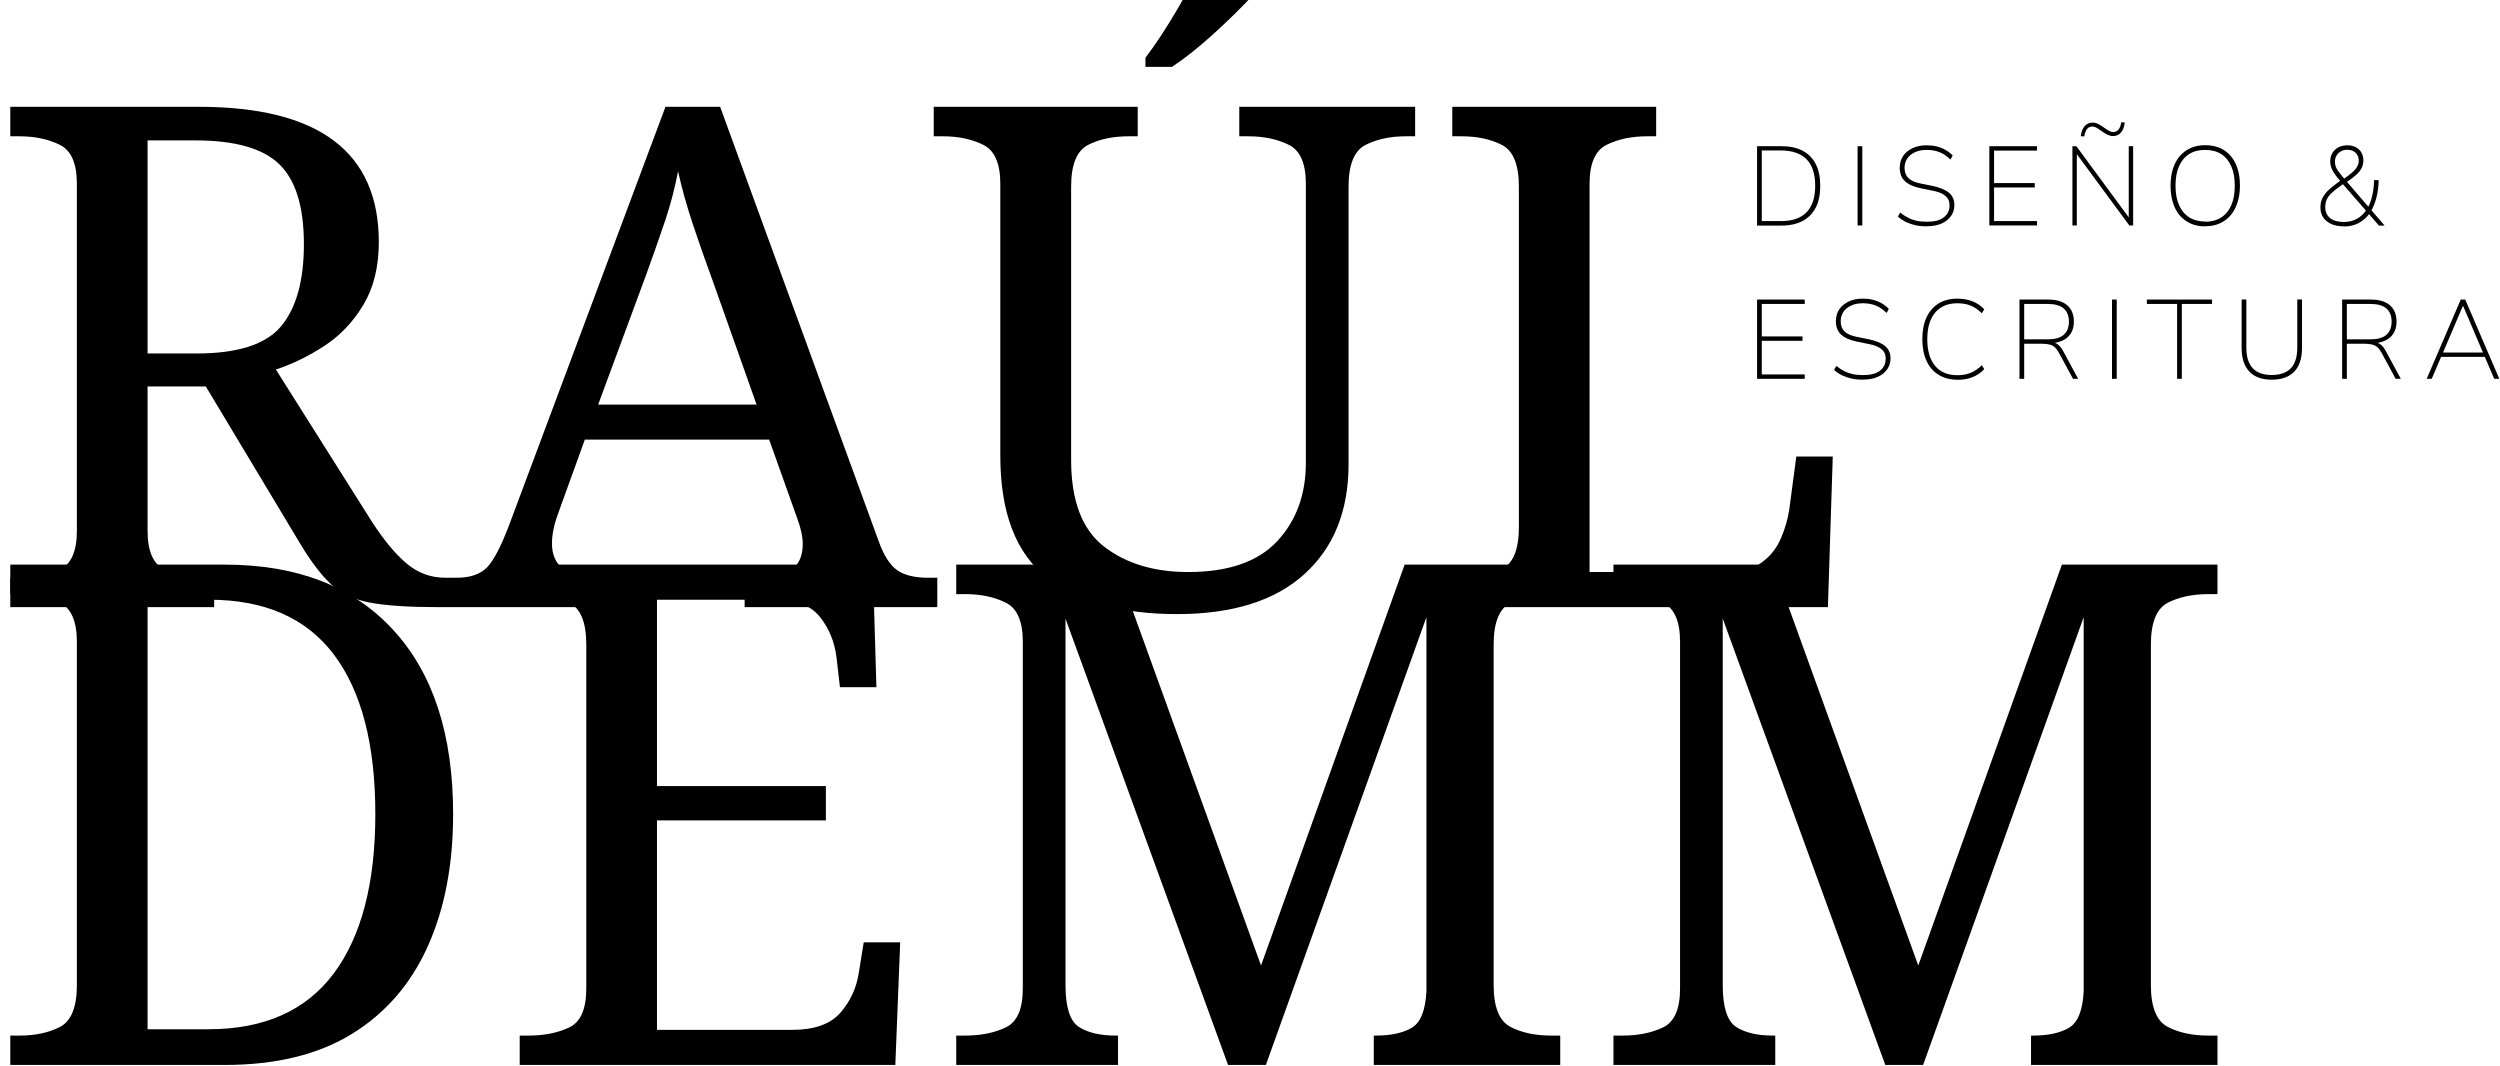
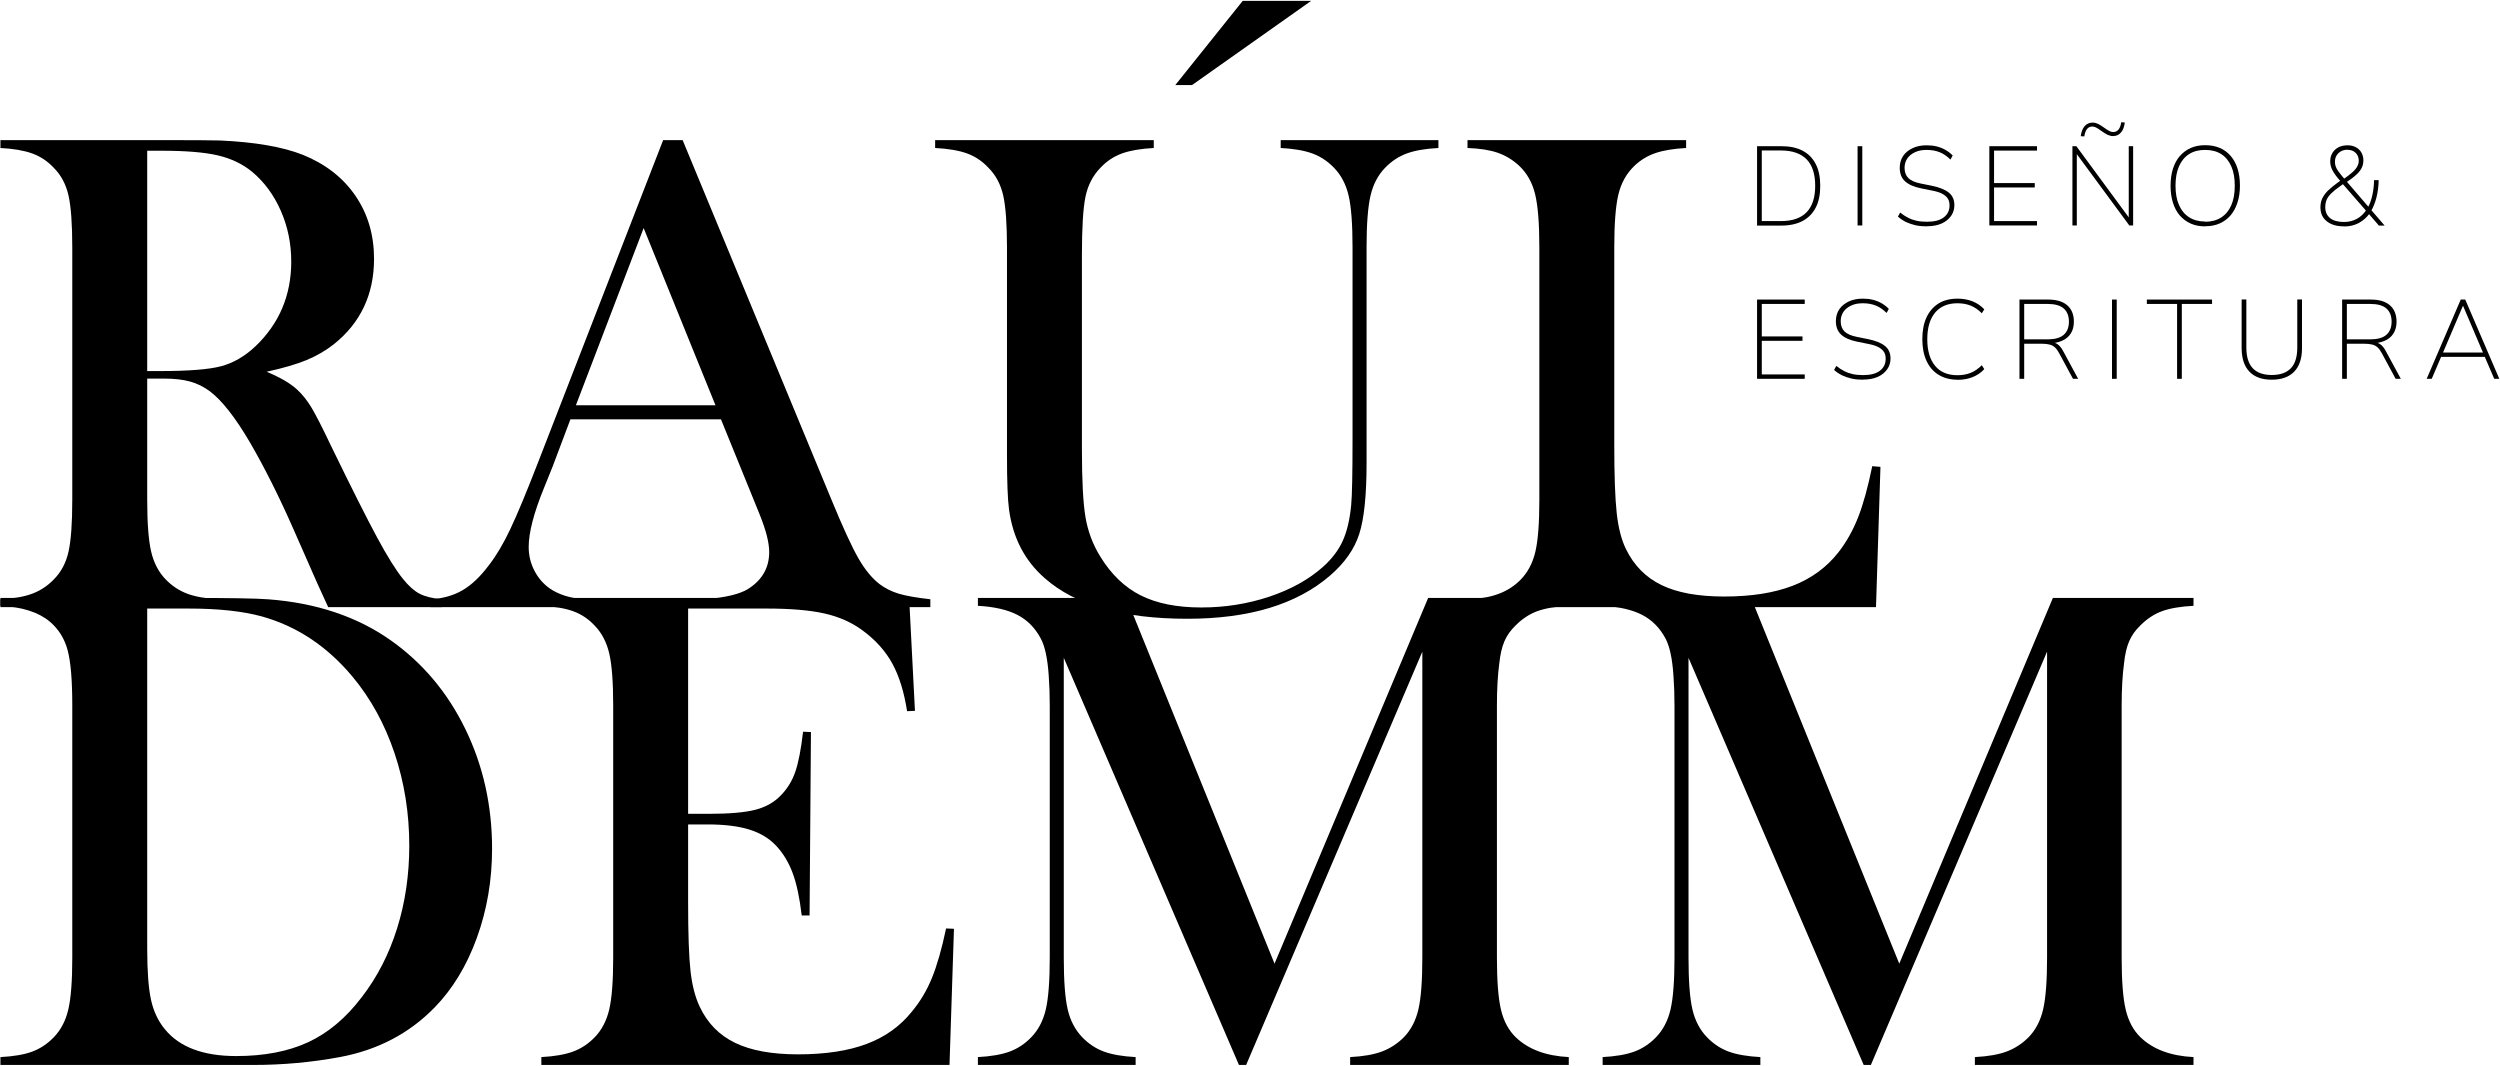
<svg xmlns="http://www.w3.org/2000/svg" width="100%" height="100%" viewBox="0 0 2446 1042" version="1.1" xml:space="preserve" style="fill-rule:evenodd;clip-rule:evenodd;stroke-linejoin:round;stroke-miterlimit:2;">
  <g>
-     <g transform="matrix(7.793427,0,0,7.793427,-16830.31,-24225.127)">
-       <text x="2157.501px" y="3184.626px" style="font-family:'BaskOldFace', 'Baskerville Old Face', serif;font-size:87.966px;">RAÚL</text>
-       <text x="2157.501px" y="3242.101px" style="font-family:'BaskOldFace', 'Baskerville Old Face', serif;font-size:87.966px;">DEMM</text>
+     <g>
+       <path d="M144.026,370.411l0,118.499c0,22.763 1.283,39.667 3.85,50.714c2.566,11.047 7.309,20.14 14.227,27.282c6.025,6.249 12.999,10.879 20.921,13.892c7.922,3.013 18.355,4.854 31.298,5.523l0,7.699l-213.901,0l0,-7.699c12.943,-0.669 23.376,-2.511 31.298,-5.523c7.922,-3.013 14.896,-7.643 20.921,-13.892c7.141,-7.141 11.939,-16.179 14.394,-27.114c2.455,-10.935 3.682,-27.895 3.682,-50.881l0,-246.706c0,-22.986 -1.227,-39.946 -3.682,-50.881c-2.455,-10.935 -7.253,-19.973 -14.394,-27.114c-6.025,-6.472 -13.055,-11.158 -21.089,-14.059c-8.034,-2.901 -18.411,-4.686 -31.131,-5.356l0,-7.699l161.346,0c27.003,0 44.744,0.112 53.224,0.335c34.59,1.562 61.704,6.249 81.343,14.059c22.093,8.926 39.221,22.26 51.383,40.002c12.162,17.741 18.243,38.328 18.243,61.76c0,34.813 -13.167,62.709 -39.5,83.686c-8.034,6.249 -16.905,11.381 -26.612,15.398c-9.708,4.017 -22.707,7.811 -38.998,11.381c13.39,5.579 23.32,11.381 29.792,17.407c5.133,4.686 9.819,10.544 14.059,17.574c4.24,7.03 10.6,19.471 19.08,37.324c19.861,40.839 34.869,70.687 45.023,89.544c10.154,18.857 18.69,32.526 25.608,41.006c5.579,6.918 10.991,11.716 16.235,14.394c5.244,2.678 12.441,4.463 21.591,5.356l0,7.699l-111.135,0c-5.579,-12.274 -9.15,-20.085 -10.712,-23.432l-23.432,-53.224c-14.059,-31.912 -28.23,-60.142 -42.512,-84.69c-14.282,-24.325 -27.337,-40.95 -39.165,-49.877c-6.025,-4.463 -12.497,-7.643 -19.415,-9.54c-6.918,-1.897 -15.398,-2.845 -25.44,-2.845l-16.402,0Zm0,-7.364l12.72,0c27.672,0 47.478,-1.562 59.417,-4.686c11.939,-3.124 23.153,-9.596 33.642,-19.415c23.432,-22.316 35.148,-49.988 35.148,-83.016c0,-17.63 -3.403,-34.2 -10.21,-49.709c-6.806,-15.51 -16.235,-28.286 -28.286,-38.328c-9.373,-7.588 -20.531,-12.888 -33.474,-15.9c-12.943,-3.013 -31.354,-4.519 -55.233,-4.519l-13.724,0l0,215.575Z" style="fill-rule:nonzero;" />
+       <path d="M910.253,594.019l-219.926,0l0,-7.699c19.861,-1.785 33.697,-5.133 41.508,-10.042c13.836,-8.703 20.754,-20.754 20.754,-36.152c0,-9.15 -3.124,-21.424 -9.373,-36.822l-5.691,-14.059l-32.135,-78.999l-147.287,0l-17.407,46.195l-8.369,20.754c-10.042,24.548 -15.063,43.851 -15.063,57.911c0,8.257 1.841,15.956 5.523,23.097c3.682,7.141 8.648,12.943 14.896,17.407c8.703,6.025 19.861,9.596 33.474,10.712l0,7.699l-149.965,0l0,-7.699c11.828,-0.669 22.205,-3.571 31.131,-8.703c8.926,-5.133 17.63,-13.39 26.11,-24.771c7.141,-9.15 14.115,-20.921 20.921,-35.315c6.806,-14.394 15.789,-35.985 26.947,-64.773l122.516,-315.663l19.08,0l145.613,351.815c10.935,26.556 19.638,45.525 26.11,56.906c6.472,11.381 13.501,19.973 21.089,25.775c5.356,4.017 11.493,7.085 18.411,9.205c6.918,2.12 17.295,3.961 31.131,5.523l0,7.699Zm-210.219,-197.498l-70.296,-173.397l-66.279,173.397l136.575,0Z" style="fill-rule:nonzero;" />
+       <path d="M1128.84,137.095l0,7.699c-12.72,0.669 -23.097,2.455 -31.131,5.356c-8.034,2.901 -15.063,7.588 -21.089,14.059c-7.364,7.588 -12.218,16.96 -14.561,28.118c-2.343,11.158 -3.515,30.35 -3.515,57.576l0,189.465c0,30.796 1.172,53.057 3.515,66.781c2.343,13.724 7.085,26.389 14.227,37.993c10.712,17.63 23.934,30.406 39.667,38.328c15.733,7.922 35.539,11.883 59.417,11.883c23.209,0 45.358,-3.515 66.446,-10.544c21.089,-7.03 38.663,-16.793 52.722,-29.29c8.703,-7.811 15.119,-16.291 19.248,-25.44c4.128,-9.15 6.862,-20.754 8.201,-34.813c0.893,-9.15 1.339,-30.796 1.339,-64.94l0,-187.121c0,-22.986 -1.283,-39.946 -3.85,-50.881c-2.566,-10.935 -7.309,-19.973 -14.227,-27.114c-6.249,-6.472 -13.334,-11.158 -21.256,-14.059c-7.922,-2.901 -18.243,-4.686 -30.964,-5.356l0,-7.699l154.317,0l0,7.699c-12.72,0.669 -23.041,2.455 -30.964,5.356c-7.922,2.901 -15.008,7.588 -21.256,14.059c-6.918,7.141 -11.66,16.235 -14.227,27.282c-2.566,11.047 -3.85,27.951 -3.85,50.714l0,211.223c0,31.243 -2.399,54.284 -7.197,69.124c-4.798,14.84 -14.338,28.397 -28.621,40.671c-32.582,28.118 -79.111,42.178 -139.588,42.178c-63.155,0 -109.684,-13.278 -139.588,-39.834c-19.415,-16.96 -31.02,-39.277 -34.813,-66.949c-1.339,-9.819 -2.008,-27.561 -2.008,-53.224l0,-203.189c0,-22.986 -1.227,-39.946 -3.682,-50.881c-2.455,-10.935 -7.253,-19.973 -14.394,-27.114c-6.025,-6.472 -12.999,-11.158 -20.921,-14.059c-7.922,-2.901 -18.355,-4.686 -31.298,-5.356l0,-7.699l213.901,0Zm21.089,-53.894l65.944,-82.347l66.949,0l-116.491,82.347l-16.402,0Z" style="fill-rule:nonzero;" />
+       <path d="M1435.8,594.019l0,-8.034c22.539,0 39.946,-6.36 52.22,-19.08c6.918,-7.141 11.66,-16.235 14.227,-27.282c2.566,-11.047 3.85,-27.951 3.85,-50.714l0,-246.706c0,-23.655 -1.395,-41.118 -4.184,-52.387c-2.79,-11.27 -7.978,-20.475 -15.566,-27.616c-6.249,-5.802 -13.222,-10.042 -20.921,-12.72c-7.699,-2.678 -17.574,-4.24 -29.625,-4.686l0,-7.699l213.901,0l0,7.699c-12.274,0.669 -22.316,2.343 -30.127,5.021c-7.811,2.678 -14.729,6.918 -20.754,12.72c-7.588,7.364 -12.72,16.626 -15.398,27.784c-2.678,11.158 -4.017,28.453 -4.017,51.885l0,193.147c0,29.681 0.781,51.774 2.343,66.279c1.562,14.506 4.575,26.333 9.038,35.483c7.811,16.068 19.415,27.839 34.813,35.315c15.398,7.476 35.818,11.214 61.258,11.214c26.556,0 48.928,-3.515 67.116,-10.544c18.188,-7.03 33.084,-17.909 44.688,-32.637c7.811,-10.042 14.227,-21.424 19.248,-34.144c5.021,-12.72 9.652,-29.457 13.892,-50.211l8.034,0.669l-4.352,137.245l-399.683,0Z" style="fill-rule:nonzero;" />
+       <path d="M0.422,1034.252c12.943,-0.669 23.32,-2.455 31.131,-5.356c7.811,-2.901 14.84,-7.588 21.089,-14.059c6.918,-7.141 11.66,-16.235 14.227,-27.282c2.566,-11.047 3.85,-27.951 3.85,-50.714l0,-246.706c0,-24.548 -1.506,-42.512 -4.519,-53.894c-3.013,-11.381 -8.871,-20.754 -17.574,-28.118c-10.935,-9.15 -27.003,-14.282 -48.203,-15.398l0,-7.699l184.109,0c40.839,0 66.837,0.446 77.995,1.339c47.087,3.571 87.033,16.96 119.838,40.169c31.243,22.093 55.567,51.048 72.974,86.866c17.407,35.818 26.11,74.815 26.11,116.993c0,30.796 -4.965,59.863 -14.896,87.201c-9.931,27.337 -23.711,50.044 -41.341,68.12c-24.771,25.44 -55.679,41.62 -92.724,48.538c-27.672,5.133 -55.902,7.699 -84.69,7.699l-247.375,0l0,-7.699Zm143.605,-438.848l0,332.735c0,21.87 1.227,38.495 3.682,49.877c2.455,11.381 7.03,21.089 13.724,29.123c14.282,17.407 37.491,26.11 69.627,26.11c27.449,0 50.937,-4.519 70.463,-13.557c19.527,-9.038 36.989,-23.711 52.387,-44.019c15.175,-19.638 26.724,-42.122 34.646,-67.451c7.922,-25.329 11.883,-52.276 11.883,-80.84c0,-31.689 -4.798,-61.816 -14.394,-90.381c-9.596,-28.565 -23.32,-53.559 -41.173,-74.982c-24.771,-29.681 -54.34,-49.319 -88.707,-58.915c-18.746,-5.133 -42.624,-7.699 -71.635,-7.699l-40.504,0Z" style="fill-rule:nonzero;" />
+       <path d="M889.499,585.027l5.691,110.465l-7.699,0.335c-2.901,-18.746 -7.699,-34.255 -14.394,-46.529c-6.695,-12.274 -16.402,-23.097 -29.123,-32.47c-10.489,-7.811 -22.874,-13.334 -37.156,-16.57c-14.282,-3.236 -33.251,-4.854 -56.906,-4.854l-76.656,0l0,200.846l20.085,0c20.308,0 35.594,-1.339 45.86,-4.017c10.265,-2.678 18.634,-7.476 25.106,-14.394c6.249,-6.472 10.879,-14.115 13.892,-22.93c3.013,-8.815 5.523,-21.814 7.532,-38.998l7.699,0.335l-1.339,179.422l-7.699,0c-2.008,-17.183 -4.965,-31.02 -8.871,-41.508c-3.905,-10.489 -9.317,-19.415 -16.235,-26.779c-6.695,-7.141 -15.398,-12.385 -26.11,-15.733c-10.712,-3.347 -24.325,-5.021 -40.839,-5.021l-19.08,0l0,76.656c0,30.573 0.781,52.834 2.343,66.781c1.562,13.948 4.575,25.608 9.038,34.981c7.588,16.068 19.136,27.839 34.646,35.315c15.51,7.476 35.985,11.214 61.425,11.214c26.779,0 49.207,-3.403 67.283,-10.21c18.076,-6.806 32.805,-17.351 44.186,-31.633c8.034,-9.596 14.561,-20.531 19.582,-32.805c5.021,-12.274 9.652,-28.453 13.892,-48.538l7.699,0.335l-4.352,133.228l-399.348,0l0,-7.699c12.72,-0.669 23.041,-2.455 30.964,-5.356c7.922,-2.901 15.008,-7.588 21.256,-14.059c6.918,-7.141 11.66,-16.235 14.227,-27.282c2.566,-11.047 3.85,-27.951 3.85,-50.714l0,-246.706c0,-22.763 -1.283,-39.667 -3.85,-50.714c-2.566,-11.047 -7.309,-20.14 -14.227,-27.282c-6.025,-6.472 -12.999,-11.158 -20.921,-14.059c-7.922,-2.901 -18.355,-4.686 -31.298,-5.356l0,-7.699l359.849,0Z" style="fill-rule:nonzero;" />
+       <path d="M1534.884,592.726c-12.72,0.669 -22.93,2.399 -30.629,5.189c-7.699,2.79 -14.784,7.42 -21.256,13.892c-4.91,4.686 -8.592,9.875 -11.047,15.566c-2.455,5.691 -4.128,12.888 -5.021,21.591c-1.562,11.604 -2.343,25.329 -2.343,41.173l0,246.706c0,22.986 1.339,40.058 4.017,51.216c2.678,11.158 7.476,20.085 14.394,26.779c12.274,11.828 29.569,18.299 51.885,19.415l0,7.699l-213.901,0l0,-7.699c12.943,-0.669 23.376,-2.511 31.298,-5.523c7.922,-3.013 15.008,-7.643 21.256,-13.892c6.918,-7.141 11.66,-16.235 14.227,-27.282c2.566,-11.047 3.85,-27.951 3.85,-50.714l0,-299.26l-172.393,404.37l-7.03,0l-171.388,-398.344l0,293.235c0,22.986 1.283,39.946 3.85,50.881c2.566,10.935 7.309,19.973 14.227,27.114c6.249,6.472 13.334,11.158 21.256,14.059c7.922,2.901 18.243,4.686 30.964,5.356l0,7.699l-154.317,0l0,-7.699c12.72,-0.669 23.041,-2.455 30.964,-5.356c7.922,-2.901 15.008,-7.588 21.256,-14.059c6.918,-7.141 11.66,-16.235 14.227,-27.282c2.566,-11.047 3.85,-27.951 3.85,-50.714l0,-246.706c0,-10.265 -0.335,-19.973 -1.004,-29.123c-1.116,-16.514 -3.682,-28.565 -7.699,-36.152c-5.579,-10.489 -13.222,-18.243 -22.93,-23.265c-9.708,-5.021 -22.595,-7.978 -38.663,-8.871l0,-7.699l145.278,0l144.944,357.84l150.3,-357.84l137.579,0l0,7.699Z" style="fill-rule:nonzero;" />
+       <path d="M2146.124,592.726c-12.72,0.669 -22.93,2.399 -30.629,5.189c-7.699,2.79 -14.784,7.42 -21.256,13.892c-4.91,4.686 -8.592,9.875 -11.047,15.566c-2.455,5.691 -4.128,12.888 -5.021,21.591c-1.562,11.604 -2.343,25.329 -2.343,41.173l0,246.706c0,22.986 1.339,40.058 4.017,51.216c2.678,11.158 7.476,20.085 14.394,26.779c12.274,11.828 29.569,18.299 51.885,19.415l0,7.699l-213.901,0l0,-7.699c12.943,-0.669 23.376,-2.511 31.298,-5.523c7.922,-3.013 15.008,-7.643 21.256,-13.892c6.918,-7.141 11.66,-16.235 14.227,-27.282c2.566,-11.047 3.85,-27.951 3.85,-50.714l0,-299.26l-172.393,404.37l-7.03,0l-171.388,-398.344l0,293.235c0,22.986 1.283,39.946 3.85,50.881c2.566,10.935 7.309,19.973 14.227,27.114c6.249,6.472 13.334,11.158 21.256,14.059c7.922,2.901 18.243,4.686 30.964,5.356l0,7.699l-154.317,0l0,-7.699c12.72,-0.669 23.041,-2.455 30.964,-5.356c7.922,-2.901 15.008,-7.588 21.256,-14.059c6.918,-7.141 11.66,-16.235 14.227,-27.282c2.566,-11.047 3.85,-27.951 3.85,-50.714l0,-246.706c0,-10.265 -0.335,-19.973 -1.004,-29.123c-1.116,-16.514 -3.682,-28.565 -7.699,-36.152c-5.579,-10.489 -13.222,-18.243 -22.93,-23.265c-9.708,-5.021 -22.595,-7.978 -38.663,-8.871l0,-7.699l145.278,0l144.944,357.84l150.3,-357.84l137.579,0l0,7.699Z" style="fill-rule:nonzero;" />
    </g>
    <g transform="matrix(4.713814,0,0,4.713814,-8625.316,-14791.139)">
      <g transform="matrix(23.33528,0,0,23.33528,2192.252,3184.626)">
        <path d="M0.096,-0l0,-0.705l0.217,0c0.074,0 0.137,0.013 0.188,0.04c0.051,0.027 0.09,0.066 0.117,0.119c0.027,0.052 0.04,0.117 0.04,0.194c0,0.077 -0.013,0.141 -0.04,0.193c-0.027,0.052 -0.066,0.092 -0.117,0.119c-0.051,0.027 -0.114,0.041 -0.188,0.041l-0.217,-0Zm0.042,-0.039l0.171,0c0.101,0 0.177,-0.026 0.228,-0.079c0.051,-0.053 0.076,-0.131 0.076,-0.235c0,-0.104 -0.025,-0.182 -0.076,-0.235c-0.051,-0.052 -0.127,-0.079 -0.228,-0.079l-0.171,0l0,0.627Z" style="fill-rule:nonzero;" />
      </g>
      <g transform="matrix(23.33528,0,0,23.33528,2213.114,3184.626)">
        <rect x="0.096" y="-0.705" width="0.042" height="0.705" style="fill-rule:nonzero;" />
      </g>
      <g transform="matrix(23.33528,0,0,23.33528,2222.518,3184.626)">
        <path d="M0.31,0.008c-0.037,0 -0.07,-0.003 -0.102,-0.01c-0.031,-0.007 -0.059,-0.017 -0.085,-0.029c-0.026,-0.013 -0.05,-0.029 -0.071,-0.048l0.02,-0.036c0.023,0.019 0.046,0.034 0.07,0.046c0.023,0.012 0.048,0.021 0.075,0.027c0.027,0.006 0.058,0.009 0.093,0.009c0.067,0 0.117,-0.013 0.151,-0.04c0.034,-0.027 0.05,-0.062 0.05,-0.106c0,-0.024 -0.005,-0.044 -0.016,-0.061c-0.011,-0.017 -0.028,-0.031 -0.051,-0.043c-0.023,-0.012 -0.054,-0.021 -0.091,-0.028l-0.099,-0.02c-0.063,-0.013 -0.109,-0.034 -0.14,-0.063c-0.031,-0.029 -0.046,-0.069 -0.046,-0.119c0,-0.04 0.01,-0.075 0.03,-0.105c0.02,-0.03 0.049,-0.053 0.085,-0.07c0.036,-0.017 0.078,-0.025 0.124,-0.025c0.032,0 0.062,0.003 0.09,0.01c0.028,0.007 0.053,0.017 0.078,0.031c0.024,0.014 0.045,0.03 0.064,0.05l-0.02,0.036c-0.031,-0.031 -0.064,-0.053 -0.097,-0.066c-0.033,-0.013 -0.071,-0.02 -0.114,-0.02c-0.039,0 -0.074,0.006 -0.103,0.02c-0.029,0.013 -0.052,0.031 -0.069,0.055c-0.016,0.024 -0.025,0.052 -0.025,0.084c0,0.039 0.011,0.069 0.034,0.092c0.023,0.022 0.059,0.038 0.11,0.048l0.099,0.02c0.068,0.014 0.118,0.034 0.151,0.061c0.033,0.027 0.049,0.064 0.049,0.111c0,0.037 -0.01,0.069 -0.03,0.097c-0.02,0.028 -0.048,0.051 -0.084,0.067c-0.037,0.016 -0.08,0.024 -0.131,0.024Z" style="fill-rule:nonzero;" />
      </g>
      <g transform="matrix(23.33528,0,0,23.33528,2240.463,3184.626)">
        <path d="M0.096,-0l0,-0.705l0.424,0l0,0.039l-0.382,0l0,0.289l0.362,0l0,0.039l-0.362,0l0,0.299l0.382,-0l0,0.039l-0.424,-0Z" style="fill-rule:nonzero;" />
      </g>
      <g transform="matrix(23.33528,0,0,23.33528,2257.708,3184.626)">
        <path d="M0.096,-0l0,-0.705l0.035,0l0.488,0.663l-0.022,0l0,-0.663l0.039,0l0,0.705l-0.034,-0l-0.488,-0.663l0.021,0l0,0.663l-0.039,-0Zm0.106,-0.792l-0.032,-0.002c0.005,-0.039 0.016,-0.068 0.035,-0.09c0.019,-0.021 0.043,-0.031 0.072,-0.031c0.015,0 0.031,0.004 0.046,0.011c0.015,0.007 0.034,0.019 0.056,0.035c0.021,0.015 0.037,0.025 0.048,0.03c0.011,0.006 0.021,0.008 0.031,0.008c0.02,0 0.036,-0.007 0.048,-0.022c0.012,-0.015 0.02,-0.036 0.024,-0.065l0.032,0.002c-0.005,0.039 -0.016,0.069 -0.035,0.09c-0.018,0.021 -0.042,0.031 -0.071,0.031c-0.015,0 -0.03,-0.004 -0.046,-0.011c-0.016,-0.007 -0.036,-0.02 -0.06,-0.037c-0.019,-0.014 -0.034,-0.024 -0.045,-0.029c-0.011,-0.005 -0.022,-0.008 -0.031,-0.008c-0.02,0 -0.036,0.007 -0.048,0.022c-0.012,0.015 -0.02,0.037 -0.024,0.065Z" style="fill-rule:nonzero;" />
      </g>
      <g transform="matrix(23.33528,0,0,23.33528,2278.733,3184.626)">
        <path d="M0.375,0.008c-0.047,0 -0.09,-0.008 -0.128,-0.025c-0.038,-0.017 -0.07,-0.041 -0.097,-0.072c-0.027,-0.031 -0.047,-0.069 -0.061,-0.114c-0.014,-0.044 -0.021,-0.094 -0.021,-0.15c0,-0.056 0.007,-0.106 0.021,-0.151c0.014,-0.044 0.034,-0.082 0.061,-0.113c0.027,-0.031 0.059,-0.055 0.097,-0.072c0.038,-0.017 0.081,-0.025 0.129,-0.025c0.048,0 0.091,0.008 0.129,0.024c0.038,0.016 0.071,0.04 0.098,0.072c0.027,0.031 0.047,0.069 0.061,0.113c0.014,0.044 0.021,0.094 0.021,0.15c0,0.056 -0.007,0.106 -0.022,0.151c-0.014,0.045 -0.035,0.083 -0.061,0.114c-0.027,0.031 -0.059,0.055 -0.097,0.072c-0.038,0.017 -0.081,0.025 -0.129,0.025Zm0,-0.041c0.056,0 0.104,-0.013 0.143,-0.038c0.039,-0.025 0.069,-0.061 0.09,-0.109c0.021,-0.048 0.031,-0.105 0.031,-0.173c0,-0.068 -0.01,-0.126 -0.031,-0.173c-0.021,-0.047 -0.05,-0.084 -0.09,-0.109c-0.039,-0.025 -0.087,-0.037 -0.143,-0.037c-0.055,0 -0.103,0.012 -0.142,0.037c-0.039,0.025 -0.069,0.061 -0.09,0.109c-0.021,0.048 -0.031,0.105 -0.031,0.172c0,0.067 0.01,0.125 0.031,0.172c0.021,0.048 0.051,0.084 0.09,0.109c0.039,0.025 0.087,0.038 0.142,0.038Z" style="fill-rule:nonzero;" />
      </g>
      <g transform="matrix(23.33528,0,0,23.33528,2300.201,3184.626)" />
      <g transform="matrix(23.33528,0,0,23.33528,2309.885,3184.626)">
        <path d="M0.275,0.008c-0.044,0 -0.082,-0.007 -0.113,-0.021c-0.031,-0.014 -0.055,-0.034 -0.072,-0.059c-0.016,-0.025 -0.024,-0.054 -0.024,-0.088c0,-0.03 0.005,-0.057 0.016,-0.08c0.011,-0.023 0.027,-0.046 0.05,-0.069c0.023,-0.022 0.051,-0.046 0.086,-0.071l0.031,-0.022l-0.005,0.008c-0.035,-0.039 -0.058,-0.072 -0.071,-0.097c-0.013,-0.025 -0.02,-0.051 -0.02,-0.078c0,-0.029 0.006,-0.054 0.019,-0.075c0.013,-0.022 0.031,-0.039 0.054,-0.051c0.023,-0.012 0.051,-0.018 0.082,-0.018c0.026,0 0.049,0.005 0.071,0.016c0.021,0.011 0.038,0.026 0.05,0.046c0.012,0.02 0.019,0.044 0.019,0.071c0,0.023 -0.004,0.044 -0.013,0.064c-0.009,0.02 -0.024,0.04 -0.046,0.061c-0.022,0.021 -0.054,0.045 -0.095,0.073l0.002,-0.013l0.202,0.235l-0.01,0c0.016,-0.027 0.029,-0.063 0.039,-0.106c0.01,-0.043 0.015,-0.089 0.016,-0.137l0.041,0c-0.001,0.056 -0.008,0.108 -0.02,0.155c-0.012,0.047 -0.029,0.088 -0.049,0.123l-0.002,-0.018l0.124,0.144l-0.051,-0l-0.095,-0.11l0.014,0c-0.026,0.037 -0.059,0.066 -0.098,0.087c-0.039,0.021 -0.083,0.031 -0.13,0.031Zm0,-0.039c0.044,0 0.083,-0.01 0.117,-0.029c0.034,-0.019 0.063,-0.047 0.086,-0.084l0,0.02l-0.217,-0.249l0.013,0l-0.032,0.023c-0.033,0.023 -0.06,0.045 -0.079,0.064c-0.02,0.019 -0.034,0.039 -0.042,0.058c-0.008,0.019 -0.012,0.041 -0.012,0.066c0,0.041 0.014,0.072 0.042,0.096c0.028,0.023 0.07,0.035 0.125,0.035Zm0.033,-0.643c-0.033,0 -0.06,0.01 -0.081,0.03c-0.021,0.02 -0.032,0.045 -0.032,0.076c-0,0.015 0.002,0.03 0.007,0.044c0.005,0.014 0.013,0.029 0.026,0.046c0.013,0.017 0.03,0.039 0.053,0.066l-0.016,0.004c0.035,-0.024 0.063,-0.045 0.084,-0.064c0.021,-0.018 0.035,-0.036 0.044,-0.052c0.009,-0.017 0.014,-0.034 0.014,-0.051c0,-0.029 -0.009,-0.053 -0.028,-0.071c-0.018,-0.018 -0.042,-0.027 -0.072,-0.027Z" style="fill-rule:nonzero;" />
      </g>
      <g transform="matrix(23.33528,0,0,23.33528,2325.38,3184.626)" />
      <g transform="matrix(23.33528,0,0,23.33528,2192.252,3216.455)">
        <path d="M0.096,-0l0,-0.705l0.424,0l0,0.039l-0.382,0l0,0.289l0.362,0l0,0.039l-0.362,0l0,0.299l0.382,-0l0,0.039l-0.424,-0Z" style="fill-rule:nonzero;" />
      </g>
      <g transform="matrix(23.33528,0,0,23.33528,2209.264,3216.455)">
        <path d="M0.31,0.008c-0.037,0 -0.07,-0.003 -0.102,-0.01c-0.031,-0.007 -0.059,-0.017 -0.085,-0.029c-0.026,-0.013 -0.05,-0.029 -0.071,-0.048l0.02,-0.036c0.023,0.019 0.046,0.034 0.07,0.046c0.023,0.012 0.048,0.021 0.075,0.027c0.027,0.006 0.058,0.009 0.093,0.009c0.067,0 0.117,-0.013 0.151,-0.04c0.034,-0.027 0.05,-0.062 0.05,-0.106c0,-0.024 -0.005,-0.044 -0.016,-0.061c-0.011,-0.017 -0.028,-0.031 -0.051,-0.043c-0.023,-0.012 -0.054,-0.021 -0.091,-0.028l-0.099,-0.02c-0.063,-0.013 -0.109,-0.034 -0.14,-0.063c-0.031,-0.029 -0.046,-0.069 -0.046,-0.119c0,-0.04 0.01,-0.075 0.03,-0.105c0.02,-0.03 0.049,-0.053 0.085,-0.07c0.036,-0.017 0.078,-0.025 0.124,-0.025c0.032,0 0.062,0.003 0.09,0.01c0.028,0.007 0.053,0.017 0.078,0.031c0.024,0.014 0.045,0.03 0.064,0.05l-0.02,0.036c-0.031,-0.031 -0.064,-0.053 -0.097,-0.066c-0.033,-0.013 -0.071,-0.02 -0.114,-0.02c-0.039,0 -0.074,0.006 -0.103,0.02c-0.029,0.013 -0.052,0.031 -0.069,0.055c-0.016,0.024 -0.025,0.052 -0.025,0.084c0,0.039 0.011,0.069 0.034,0.092c0.023,0.022 0.059,0.038 0.11,0.048l0.099,0.02c0.068,0.014 0.118,0.034 0.151,0.061c0.033,0.027 0.049,0.064 0.049,0.111c0,0.037 -0.01,0.069 -0.03,0.097c-0.02,0.028 -0.048,0.051 -0.084,0.067c-0.037,0.016 -0.08,0.024 -0.131,0.024Z" style="fill-rule:nonzero;" />
      </g>
      <g transform="matrix(23.33528,0,0,23.33528,2227.209,3216.455)">
        <path d="M0.381,0.008c-0.066,0 -0.122,-0.015 -0.169,-0.044c-0.047,-0.029 -0.082,-0.07 -0.107,-0.124c-0.025,-0.054 -0.037,-0.118 -0.037,-0.193c0,-0.075 0.012,-0.139 0.037,-0.193c0.025,-0.054 0.061,-0.095 0.107,-0.124c0.047,-0.029 0.103,-0.043 0.169,-0.043c0.049,0 0.094,0.008 0.134,0.024c0.04,0.016 0.075,0.04 0.104,0.071l-0.022,0.035c-0.031,-0.031 -0.064,-0.054 -0.099,-0.068c-0.035,-0.014 -0.074,-0.021 -0.118,-0.021c-0.086,0 -0.152,0.028 -0.199,0.084c-0.046,0.056 -0.069,0.134 -0.069,0.236c0,0.101 0.023,0.18 0.069,0.236c0.046,0.056 0.112,0.084 0.199,0.084c0.044,0 0.083,-0.007 0.118,-0.021c0.035,-0.014 0.068,-0.037 0.099,-0.068l0.022,0.035c-0.029,0.031 -0.063,0.055 -0.104,0.071c-0.04,0.016 -0.085,0.024 -0.134,0.024Z" style="fill-rule:nonzero;" />
      </g>
      <g transform="matrix(23.33528,0,0,23.33528,2246.717,3216.455)">
        <path d="M0.096,-0l0,-0.705l0.255,0c0.074,0 0.131,0.017 0.17,0.051c0.039,0.034 0.059,0.083 0.059,0.146c0,0.041 -0.009,0.075 -0.027,0.104c-0.018,0.029 -0.044,0.051 -0.079,0.066c-0.034,0.015 -0.076,0.023 -0.123,0.023l0.011,-0.012l0.008,0c0.025,0 0.047,0.007 0.066,0.02c0.018,0.013 0.036,0.035 0.051,0.065l0.131,0.242l-0.046,-0l-0.122,-0.226c-0.012,-0.023 -0.025,-0.041 -0.039,-0.054c-0.014,-0.012 -0.03,-0.021 -0.049,-0.025c-0.019,-0.005 -0.041,-0.007 -0.067,-0.007l-0.157,0l0,0.312l-0.042,-0Zm0.042,-0.351l0.209,0c0.063,0 0.111,-0.013 0.142,-0.04c0.031,-0.027 0.047,-0.066 0.047,-0.118c0,-0.051 -0.016,-0.09 -0.047,-0.117c-0.031,-0.027 -0.079,-0.04 -0.142,-0.04l-0.209,0l0,0.315Z" style="fill-rule:nonzero;" />
      </g>
      <g transform="matrix(23.33528,0,0,23.33528,2265.922,3216.455)">
        <rect x="0.096" y="-0.705" width="0.042" height="0.705" style="fill-rule:nonzero;" />
      </g>
      <g transform="matrix(23.33528,0,0,23.33528,2275.326,3216.455)">
        <path d="M0.272,-0l0,-0.666l-0.269,0l-0,-0.039l0.58,0l0,0.039l-0.269,0l0,0.666l-0.042,-0Z" style="fill-rule:nonzero;" />
      </g>
      <g transform="matrix(23.33528,0,0,23.33528,2292.944,3216.455)">
        <path d="M0.36,0.008c-0.088,0 -0.155,-0.024 -0.2,-0.072c-0.046,-0.048 -0.068,-0.117 -0.069,-0.208l0,-0.434l0.042,0l0,0.428c0,0.082 0.019,0.143 0.057,0.184c0.038,0.04 0.095,0.06 0.169,0.06c0.075,0 0.132,-0.02 0.17,-0.06c0.038,-0.04 0.057,-0.101 0.057,-0.184l0,-0.428l0.042,0l0,0.434c0,0.091 -0.023,0.16 -0.069,0.208c-0.046,0.048 -0.113,0.072 -0.201,0.072Z" style="fill-rule:nonzero;" />
      </g>
      <g transform="matrix(23.33528,0,0,23.33528,2313.689,3216.455)">
        <path d="M0.096,-0l0,-0.705l0.255,0c0.074,0 0.131,0.017 0.17,0.051c0.039,0.034 0.059,0.083 0.059,0.146c0,0.041 -0.009,0.075 -0.027,0.104c-0.018,0.029 -0.044,0.051 -0.079,0.066c-0.034,0.015 -0.076,0.023 -0.123,0.023l0.011,-0.012l0.008,0c0.025,0 0.047,0.007 0.066,0.02c0.018,0.013 0.036,0.035 0.051,0.065l0.131,0.242l-0.046,-0l-0.122,-0.226c-0.012,-0.023 -0.025,-0.041 -0.039,-0.054c-0.014,-0.012 -0.03,-0.021 -0.049,-0.025c-0.019,-0.005 -0.041,-0.007 -0.067,-0.007l-0.157,0l0,0.312l-0.042,-0Zm0.042,-0.351l0.209,0c0.063,0 0.111,-0.013 0.142,-0.04c0.031,-0.027 0.047,-0.066 0.047,-0.118c0,-0.051 -0.016,-0.09 -0.047,-0.117c-0.031,-0.027 -0.079,-0.04 -0.142,-0.04l-0.209,0l0,0.315Z" style="fill-rule:nonzero;" />
      </g>
      <g transform="matrix(23.33528,0,0,23.33528,2332.661,3216.455)">
        <path d="M0.035,-0l0.303,-0.705l0.04,0l0.303,0.705l-0.045,-0l-0.088,-0.204l0.027,0.009l-0.436,0l0.028,-0.009l-0.087,0.204l-0.045,-0Zm0.322,-0.648l-0.179,0.42l-0.022,-0.006l0.402,0l-0.02,0.006l-0.179,-0.42l-0.002,0Z" style="fill-rule:nonzero;" />
      </g>
    </g>
  </g>
</svg>
